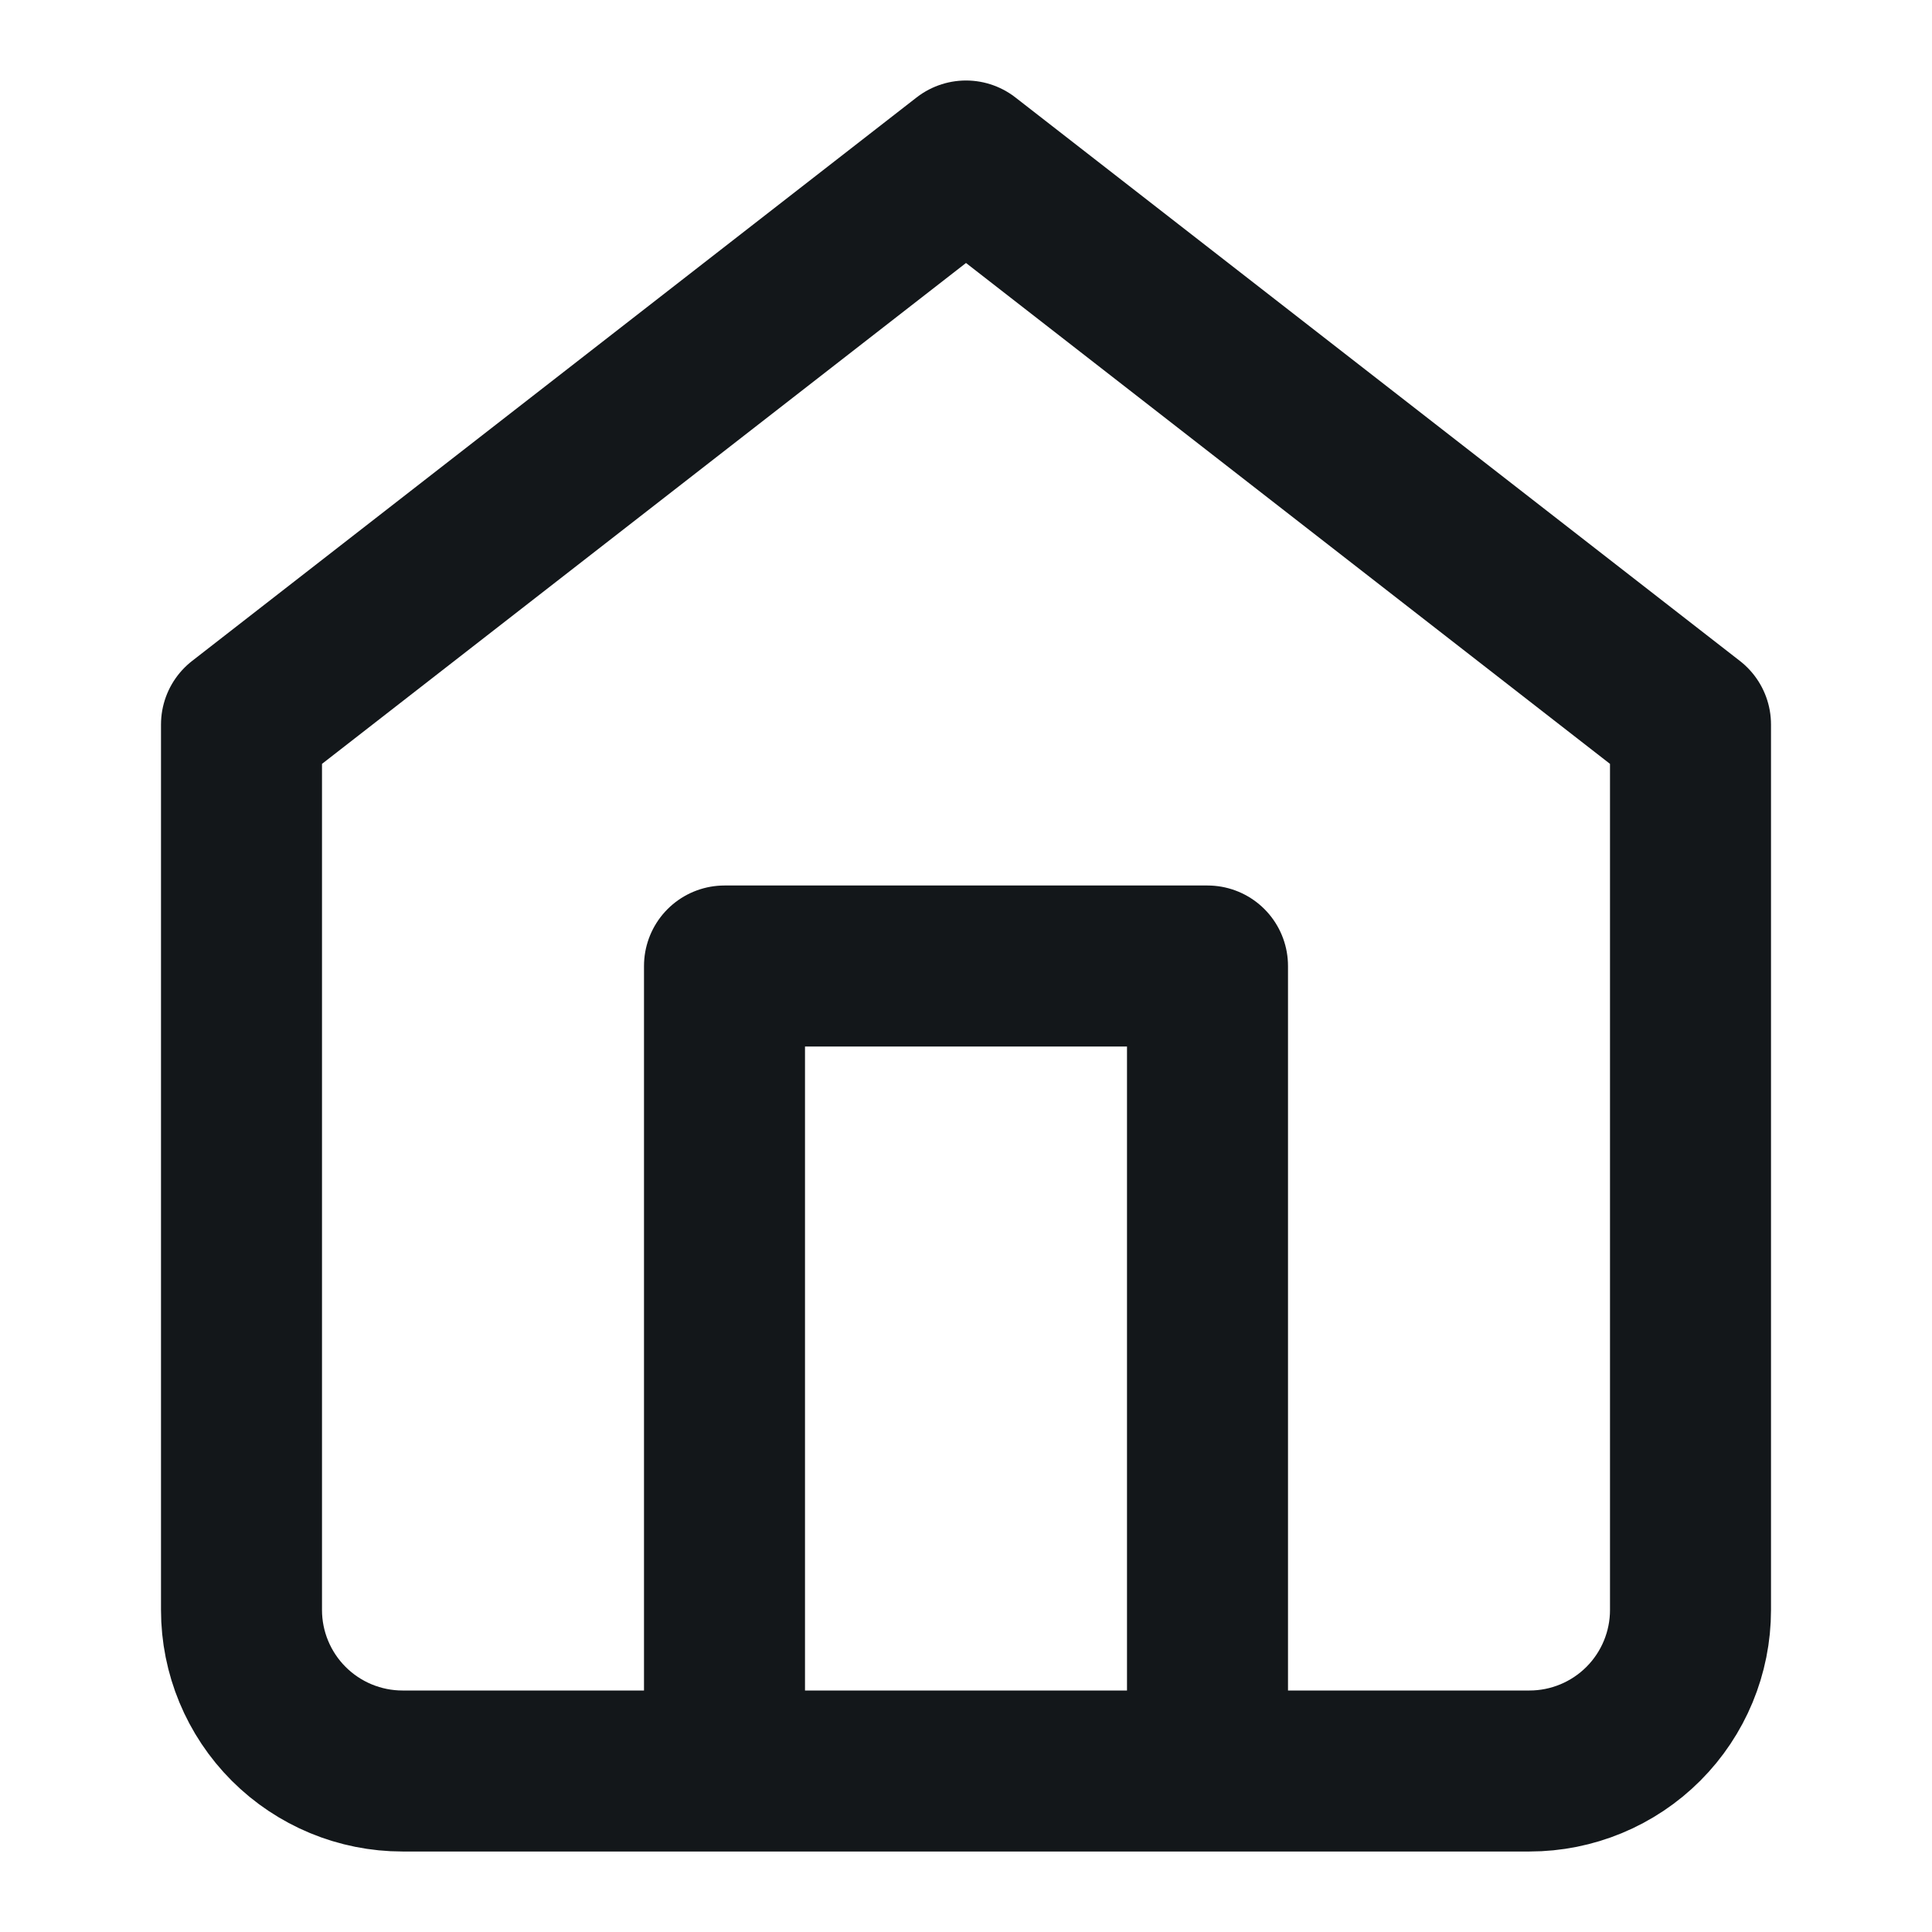
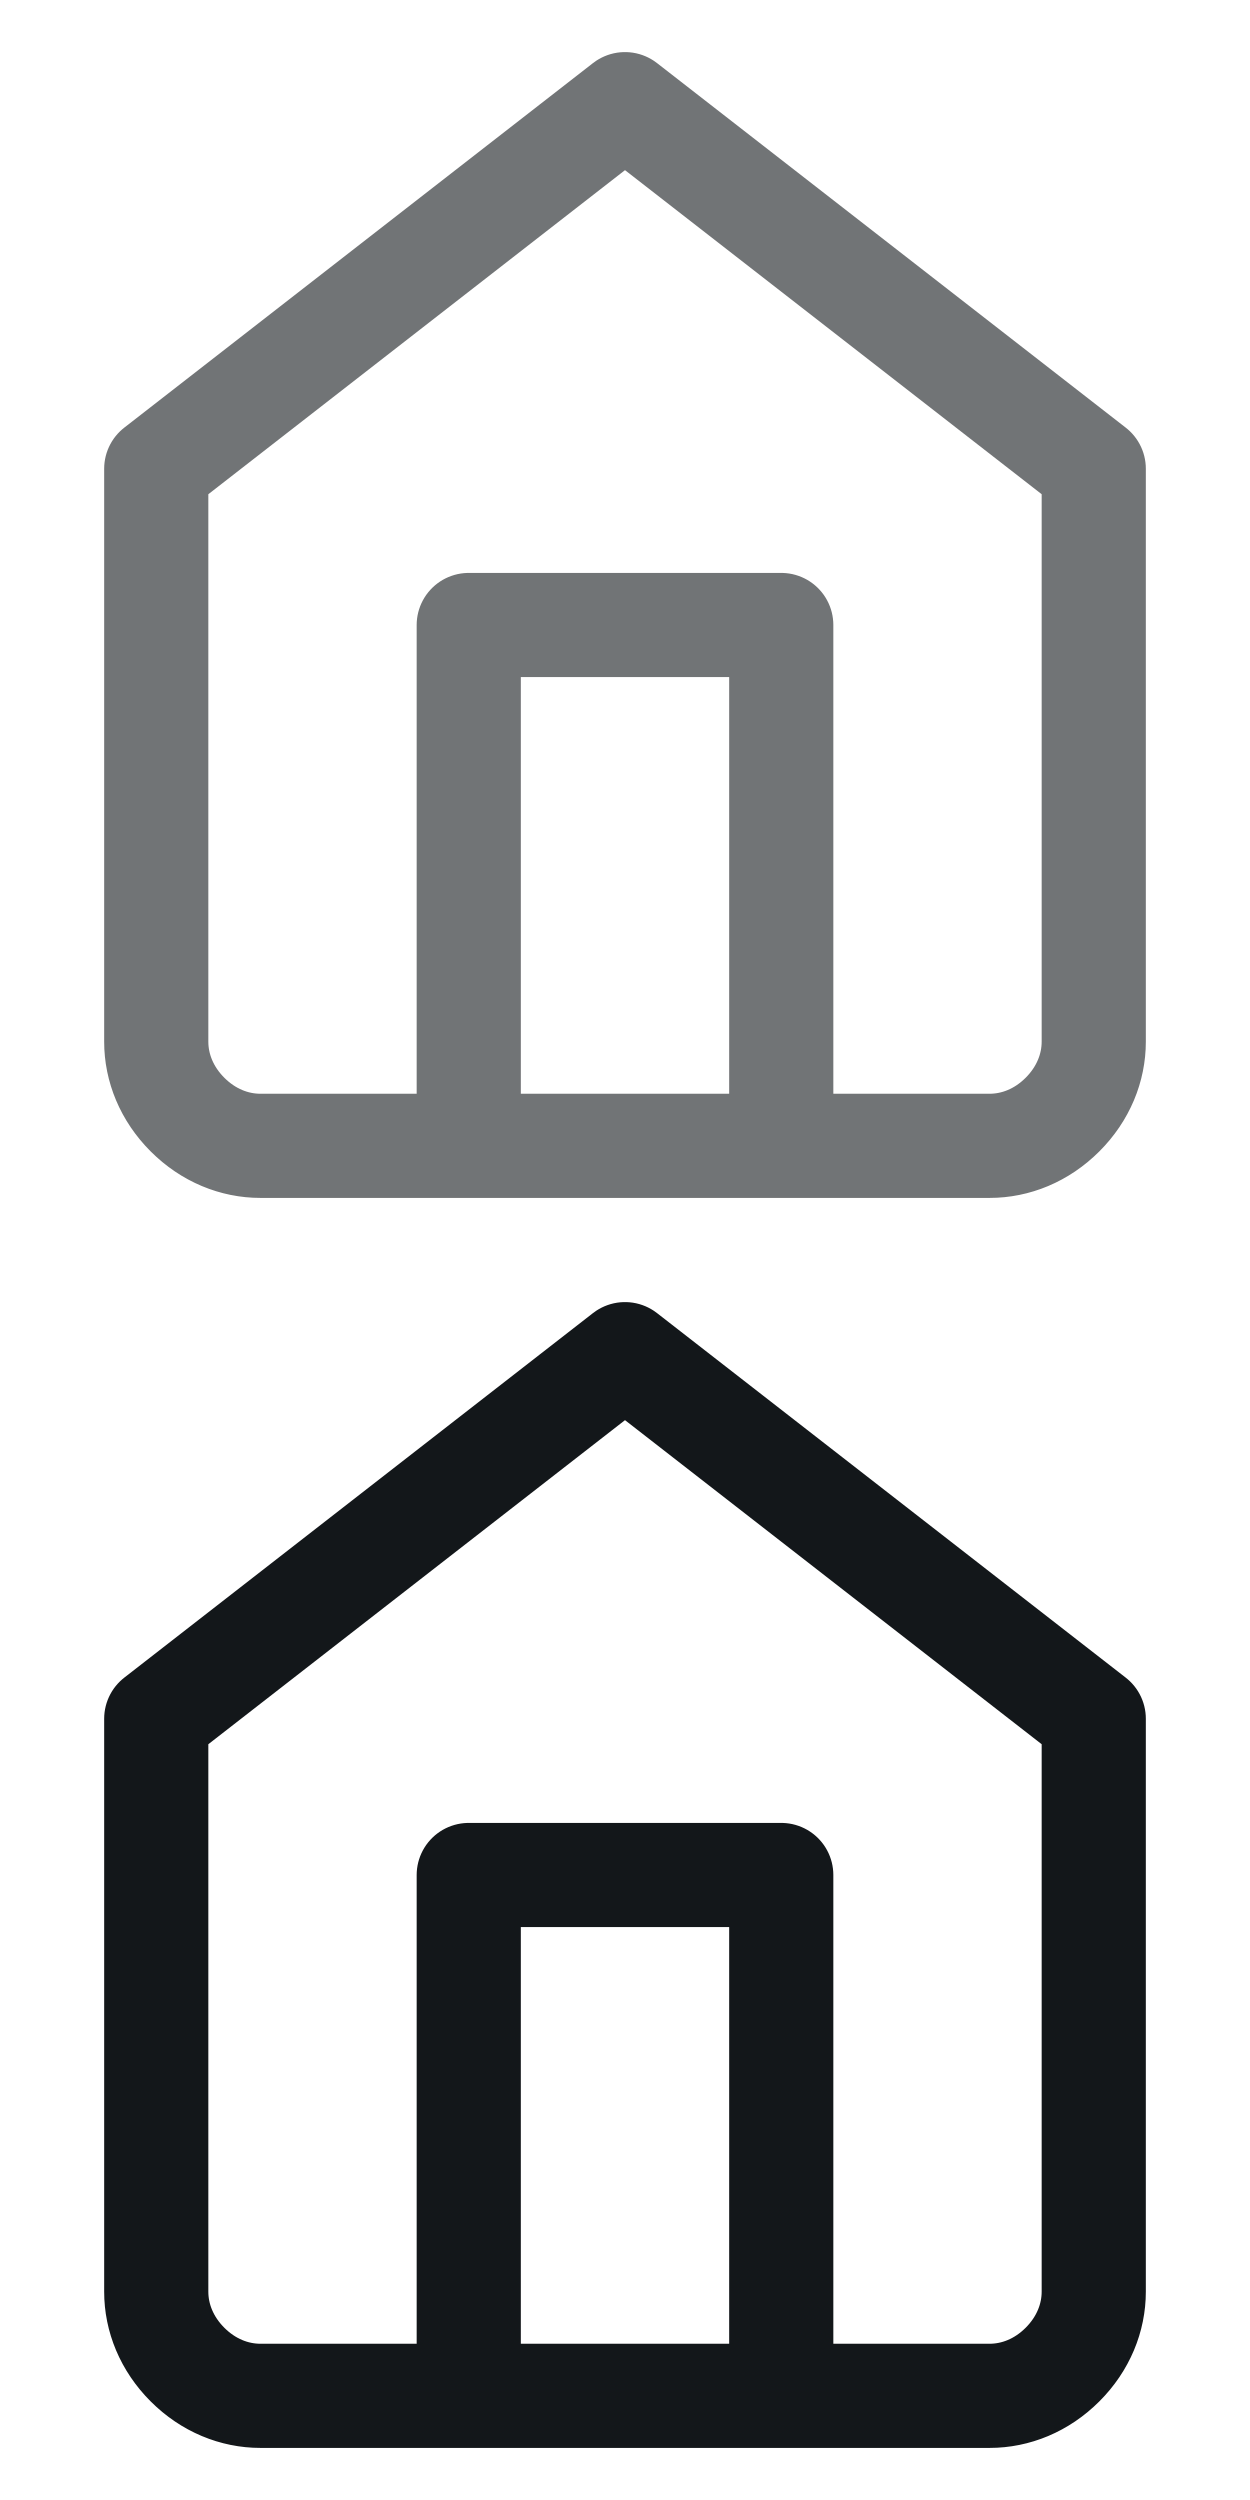
- <svg xmlns="http://www.w3.org/2000/svg" width="24" height="24" viewBox="0 0 24 24" fill="none">
-   <path d="M9 22V12H15V22M3 9L12 2L21 9V20C21 20.53 20.789 21.039 20.414 21.414C20.039 21.789 19.53 22 19 22H5C4.47 22 3.961 21.789 3.586 21.414C3.211 21.039 3 20.53 3 20V9Z" stroke="#13171A" stroke-width="2" stroke-linecap="round" stroke-linejoin="round" />
+ <svg xmlns="http://www.w3.org/2000/svg" version="1.1" id="Layer_1" x="0px" y="0px" viewBox="0 0 24 48" style="enable-background:new 0 0 24 48;" xml:space="preserve">
+   <style type="text/css">
+ 	.st0{opacity:0.6;fill:none;stroke:#13171A;stroke-width:2;stroke-linecap:round;stroke-linejoin:round;}
+ 	.st1{fill:none;stroke:#13171A;stroke-width:2;stroke-linecap:round;stroke-linejoin:round;}
+ </style>
+   <path class="st0" d="M9,22V12h6v10 M3,9l9-7l9,7v11c0,0.5-0.2,1-0.6,1.4C20,21.8,19.5,22,19,22H5c-0.5,0-1-0.2-1.4-0.6  C3.2,21,3,20.5,3,20V9z" />
+   <path class="st1" d="M9,46V36h6v10 M3,33l9-7l9,7v11c0,0.5-0.2,1-0.6,1.4C20,45.8,19.5,46,19,46H5c-0.5,0-1-0.2-1.4-0.6  C3.2,45,3,44.5,3,44V33z" />
</svg>
